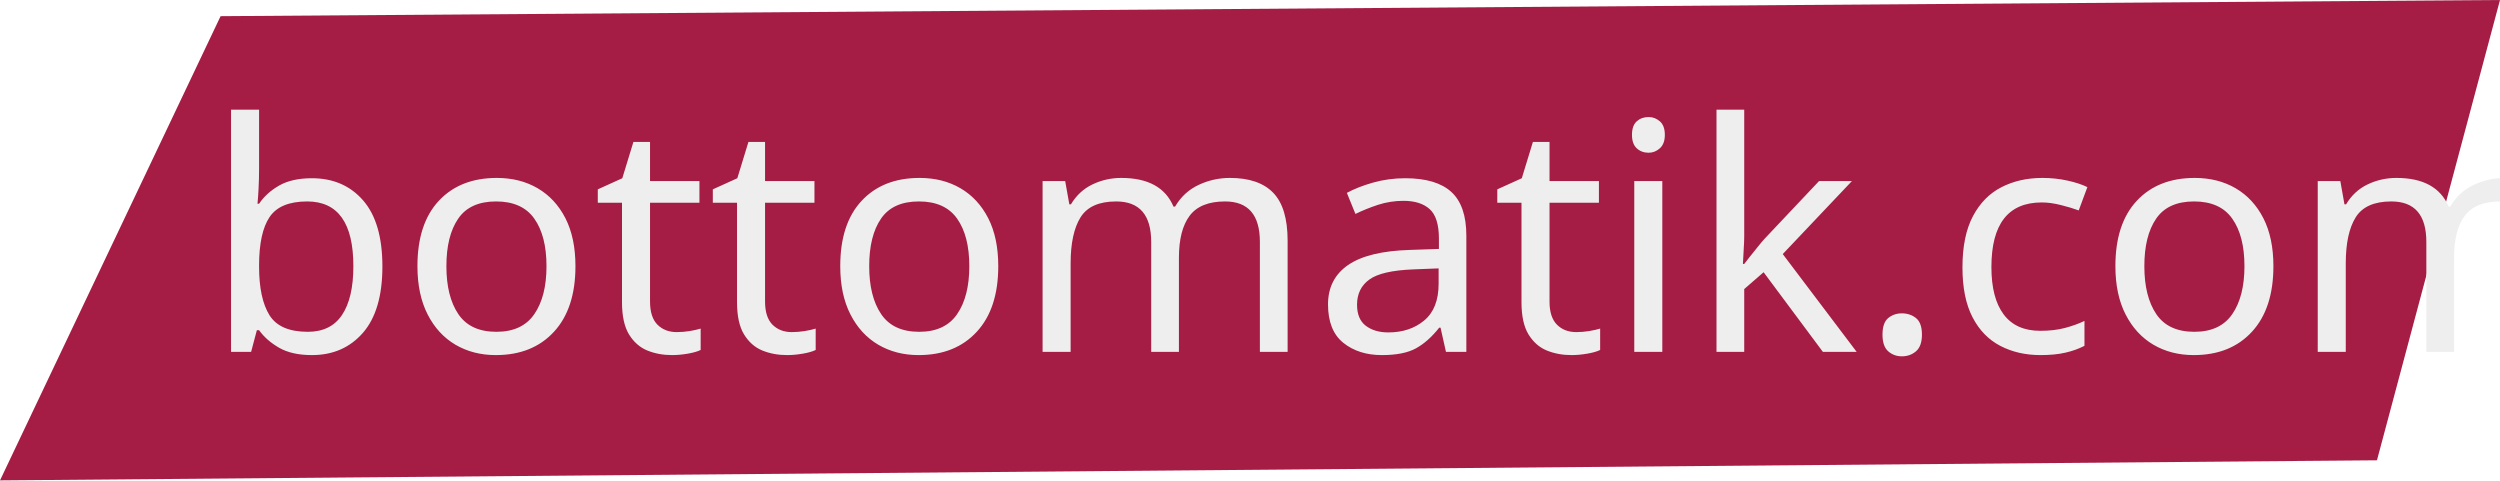
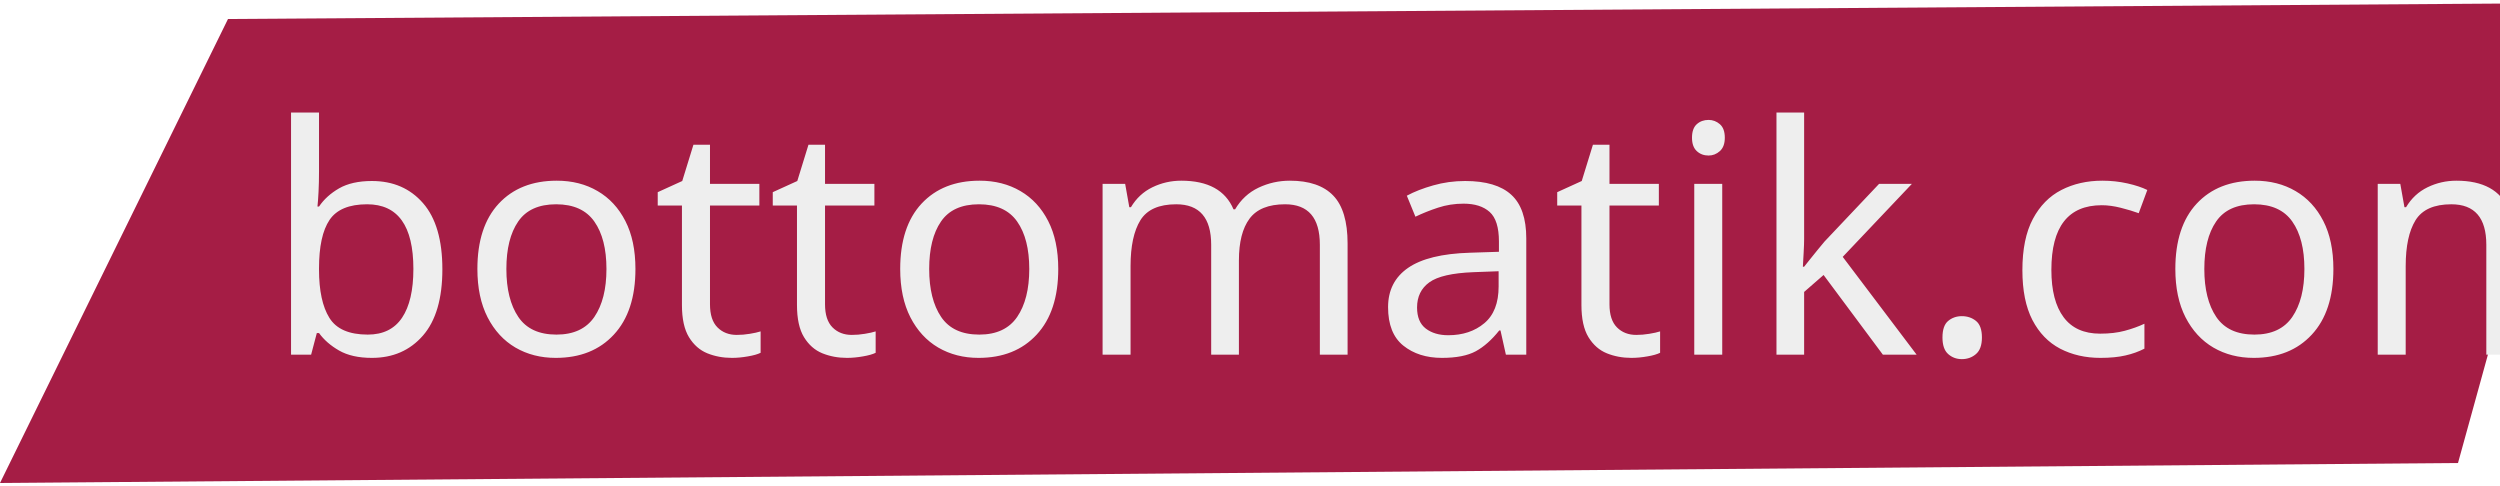
- <svg xmlns="http://www.w3.org/2000/svg" version="1.1" id="Calque_1" x="0px" y="0px" viewBox="0 0 510 98" enable-background="new 0 0 510 98" xml:space="preserve">
-   <polygon fill="#A51D45" points="45,3.3 510,0 484.9,93.9 0,98 " />
-   <rect x="41.3" y="26" fill="none" width="437.3" height="46.1" />
-   <text transform="matrix(1 0 0 1 41.6027 71.7819)" fill="#EEEEEE" font-family="'Catamaran-Medium'" font-size="65">bottomatik.com</text>
+ <svg xmlns="http://www.w3.org/2000/svg" version="1.1" id="Calque_1" x="0px" y="0px" viewBox="0 0 500 97.2" enable-background="new 0 0 500 97.2" xml:space="preserve">
+   <polygon fill="#A51D45" points="45.6,3.8 517,0.6 491.6,92.6 0,96.6 " />
+   <rect x="40.5" y="26.1" fill="none" width="428.7" height="45.2" />
+   <text transform="matrix(1 0 0 1 52.7866 70.9353)" fill="#EEEEEE" font-family="'Catamaran-Medium'" font-size="63.725">bottomatik.com</text>
</svg>
